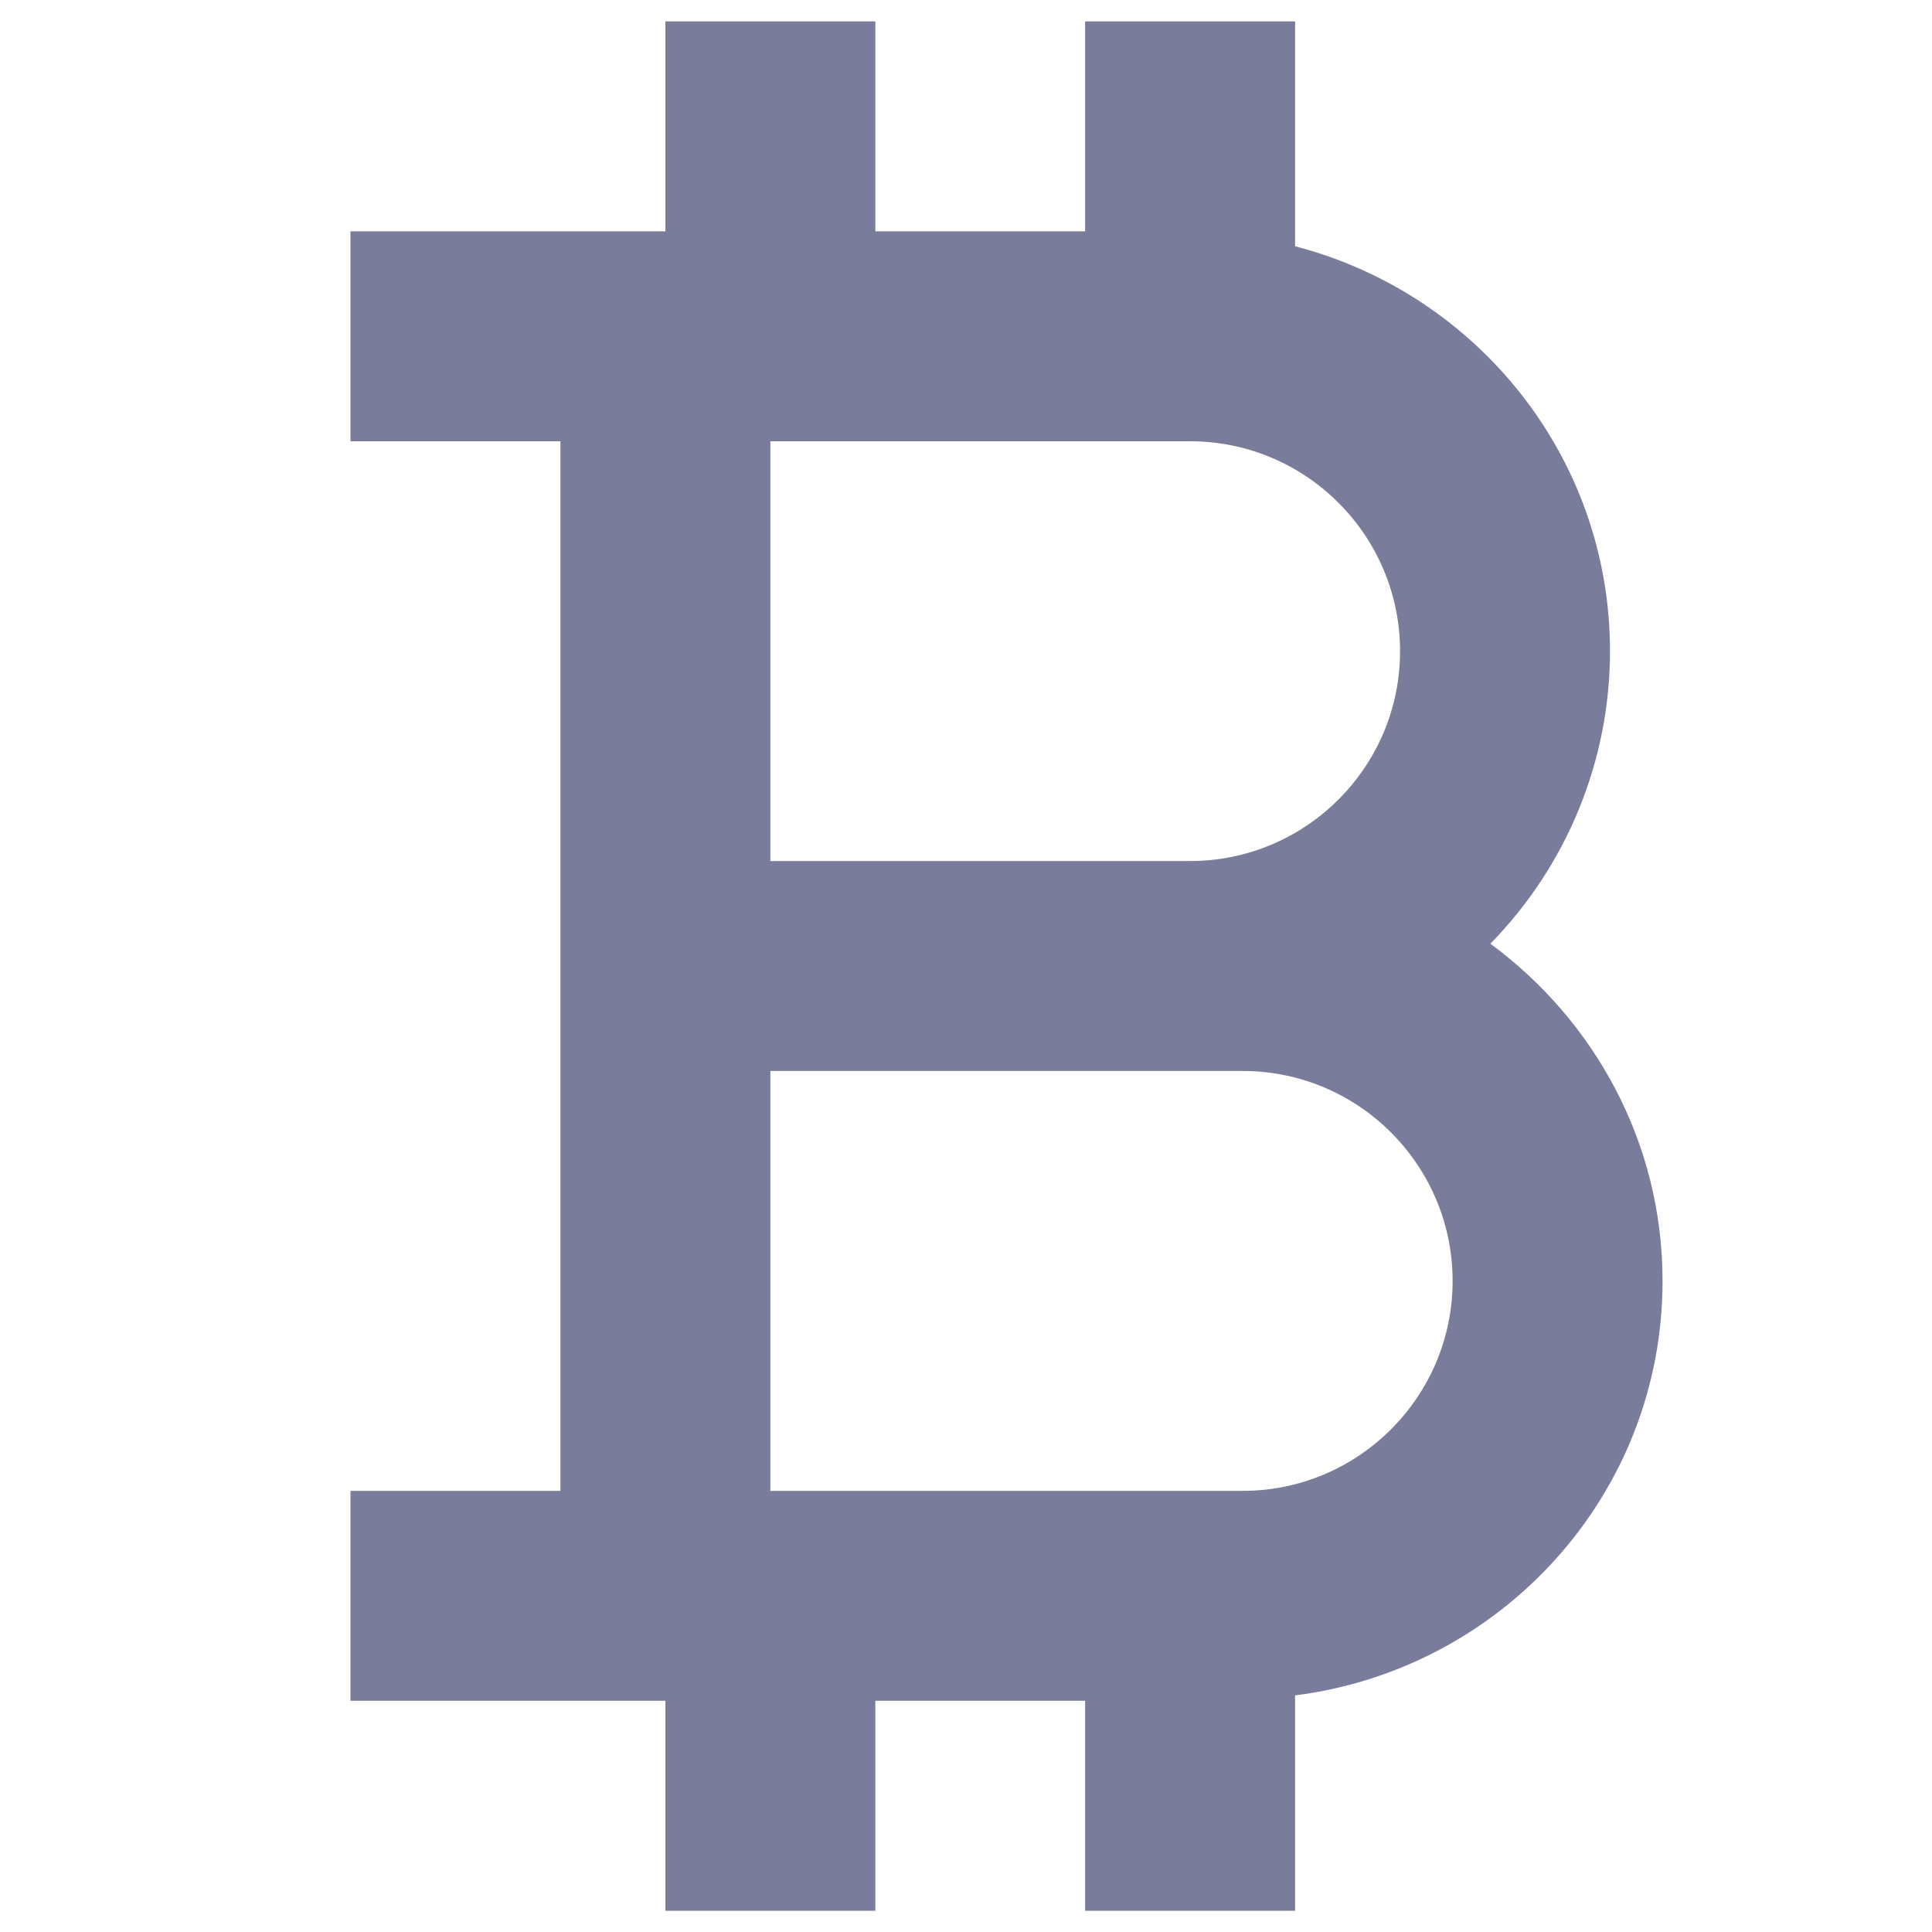
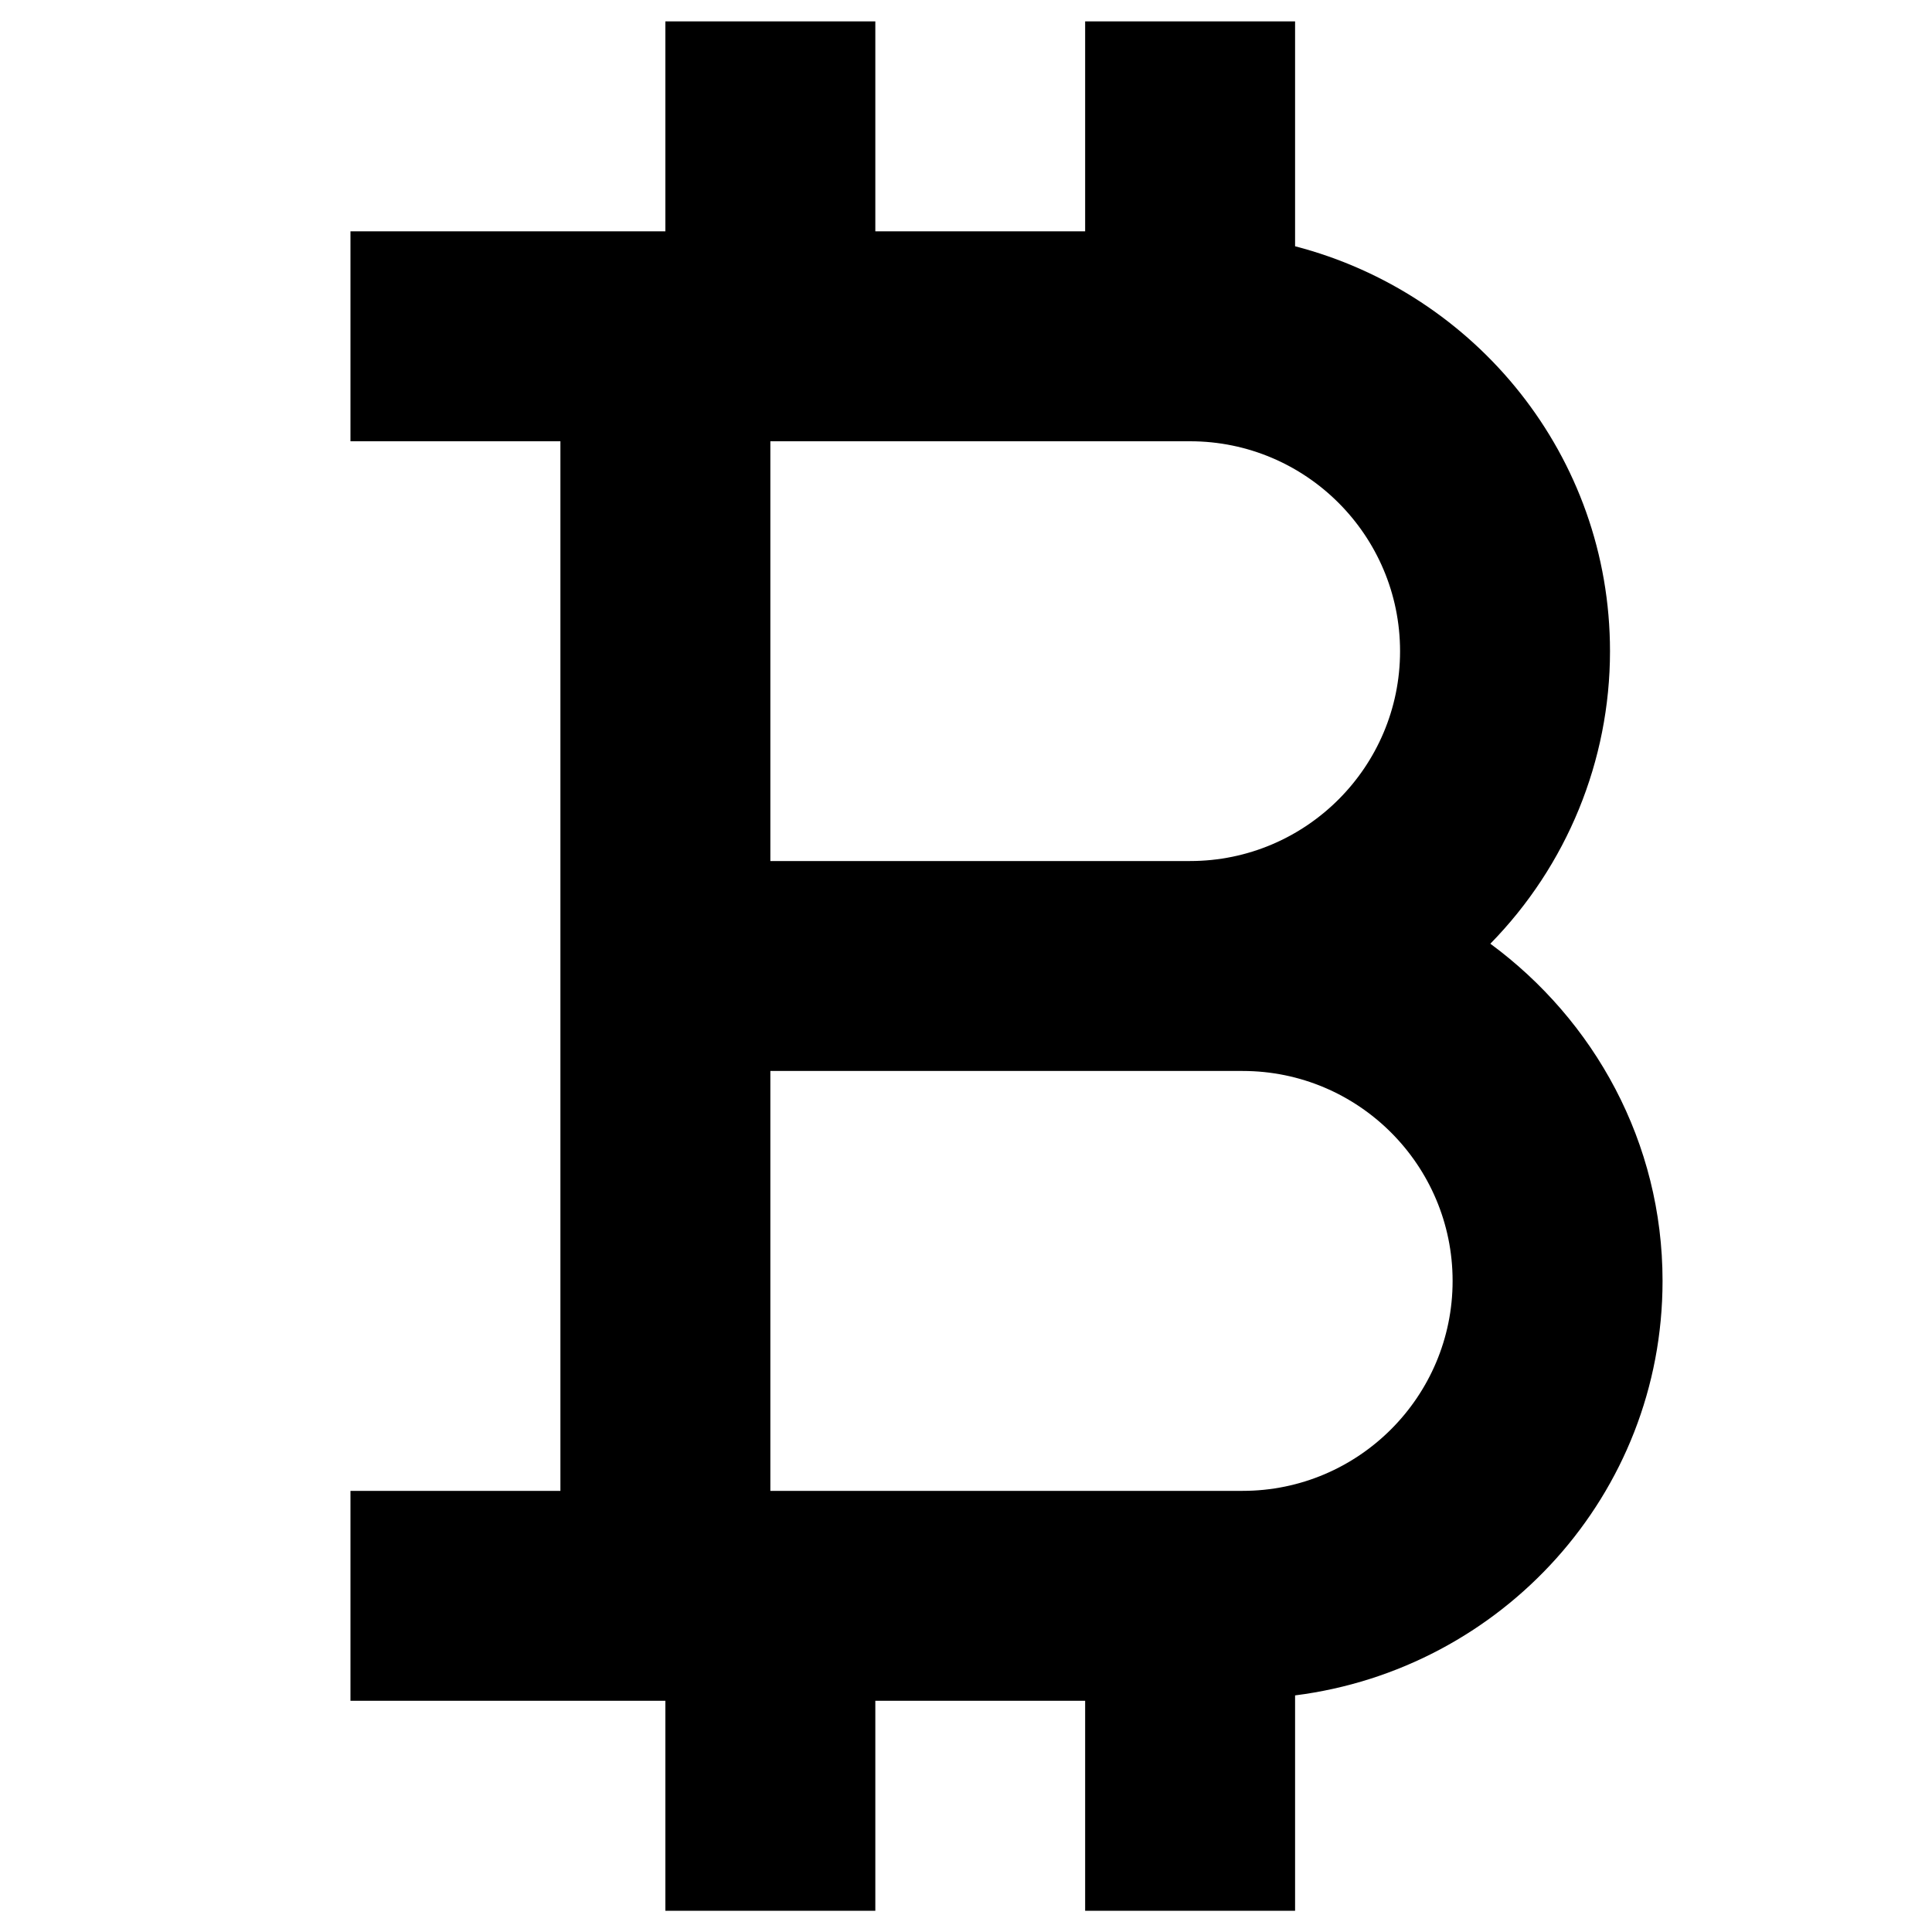
<svg xmlns="http://www.w3.org/2000/svg" width="1em" height="1em" viewBox="0 0 11 15" fill="none">
-   <path d="M2.351 8.315V11.575H0.721V13.205H3.166V14.835H4.796V13.205H6.425V14.835H8.055V13.163C9.659 12.96 10.908 11.603 10.908 9.945C10.908 8.869 10.378 7.921 9.571 7.327C10.166 6.72 10.5 5.905 10.5 5.056C10.5 3.541 9.458 2.276 8.055 1.912V0.166H6.425V1.796H4.796V0.166H3.166V1.796H0.721V3.426H2.351V8.315ZM7.648 11.575H3.981V8.315H7.648C8.547 8.315 9.278 9.046 9.278 9.945C9.278 10.844 8.547 11.575 7.648 11.575ZM3.981 3.426H7.24C8.139 3.426 8.87 4.157 8.87 5.056C8.87 5.954 8.139 6.685 7.24 6.685H3.981V3.426Z" fill="#797C9A" />
+   <path d="M2.351 8.315V11.575H0.721V13.205H3.166V14.835H4.796V13.205H6.425V14.835H8.055V13.163C9.659 12.96 10.908 11.603 10.908 9.945C10.908 8.869 10.378 7.921 9.571 7.327C10.166 6.72 10.5 5.905 10.5 5.056C10.5 3.541 9.458 2.276 8.055 1.912V0.166H6.425V1.796H4.796V0.166H3.166V1.796H0.721V3.426H2.351V8.315ZM7.648 11.575H3.981V8.315H7.648C8.547 8.315 9.278 9.046 9.278 9.945C9.278 10.844 8.547 11.575 7.648 11.575ZM3.981 3.426H7.24C8.139 3.426 8.87 4.157 8.87 5.056C8.87 5.954 8.139 6.685 7.24 6.685H3.981V3.426Z" fill="currentColor" />
</svg>
